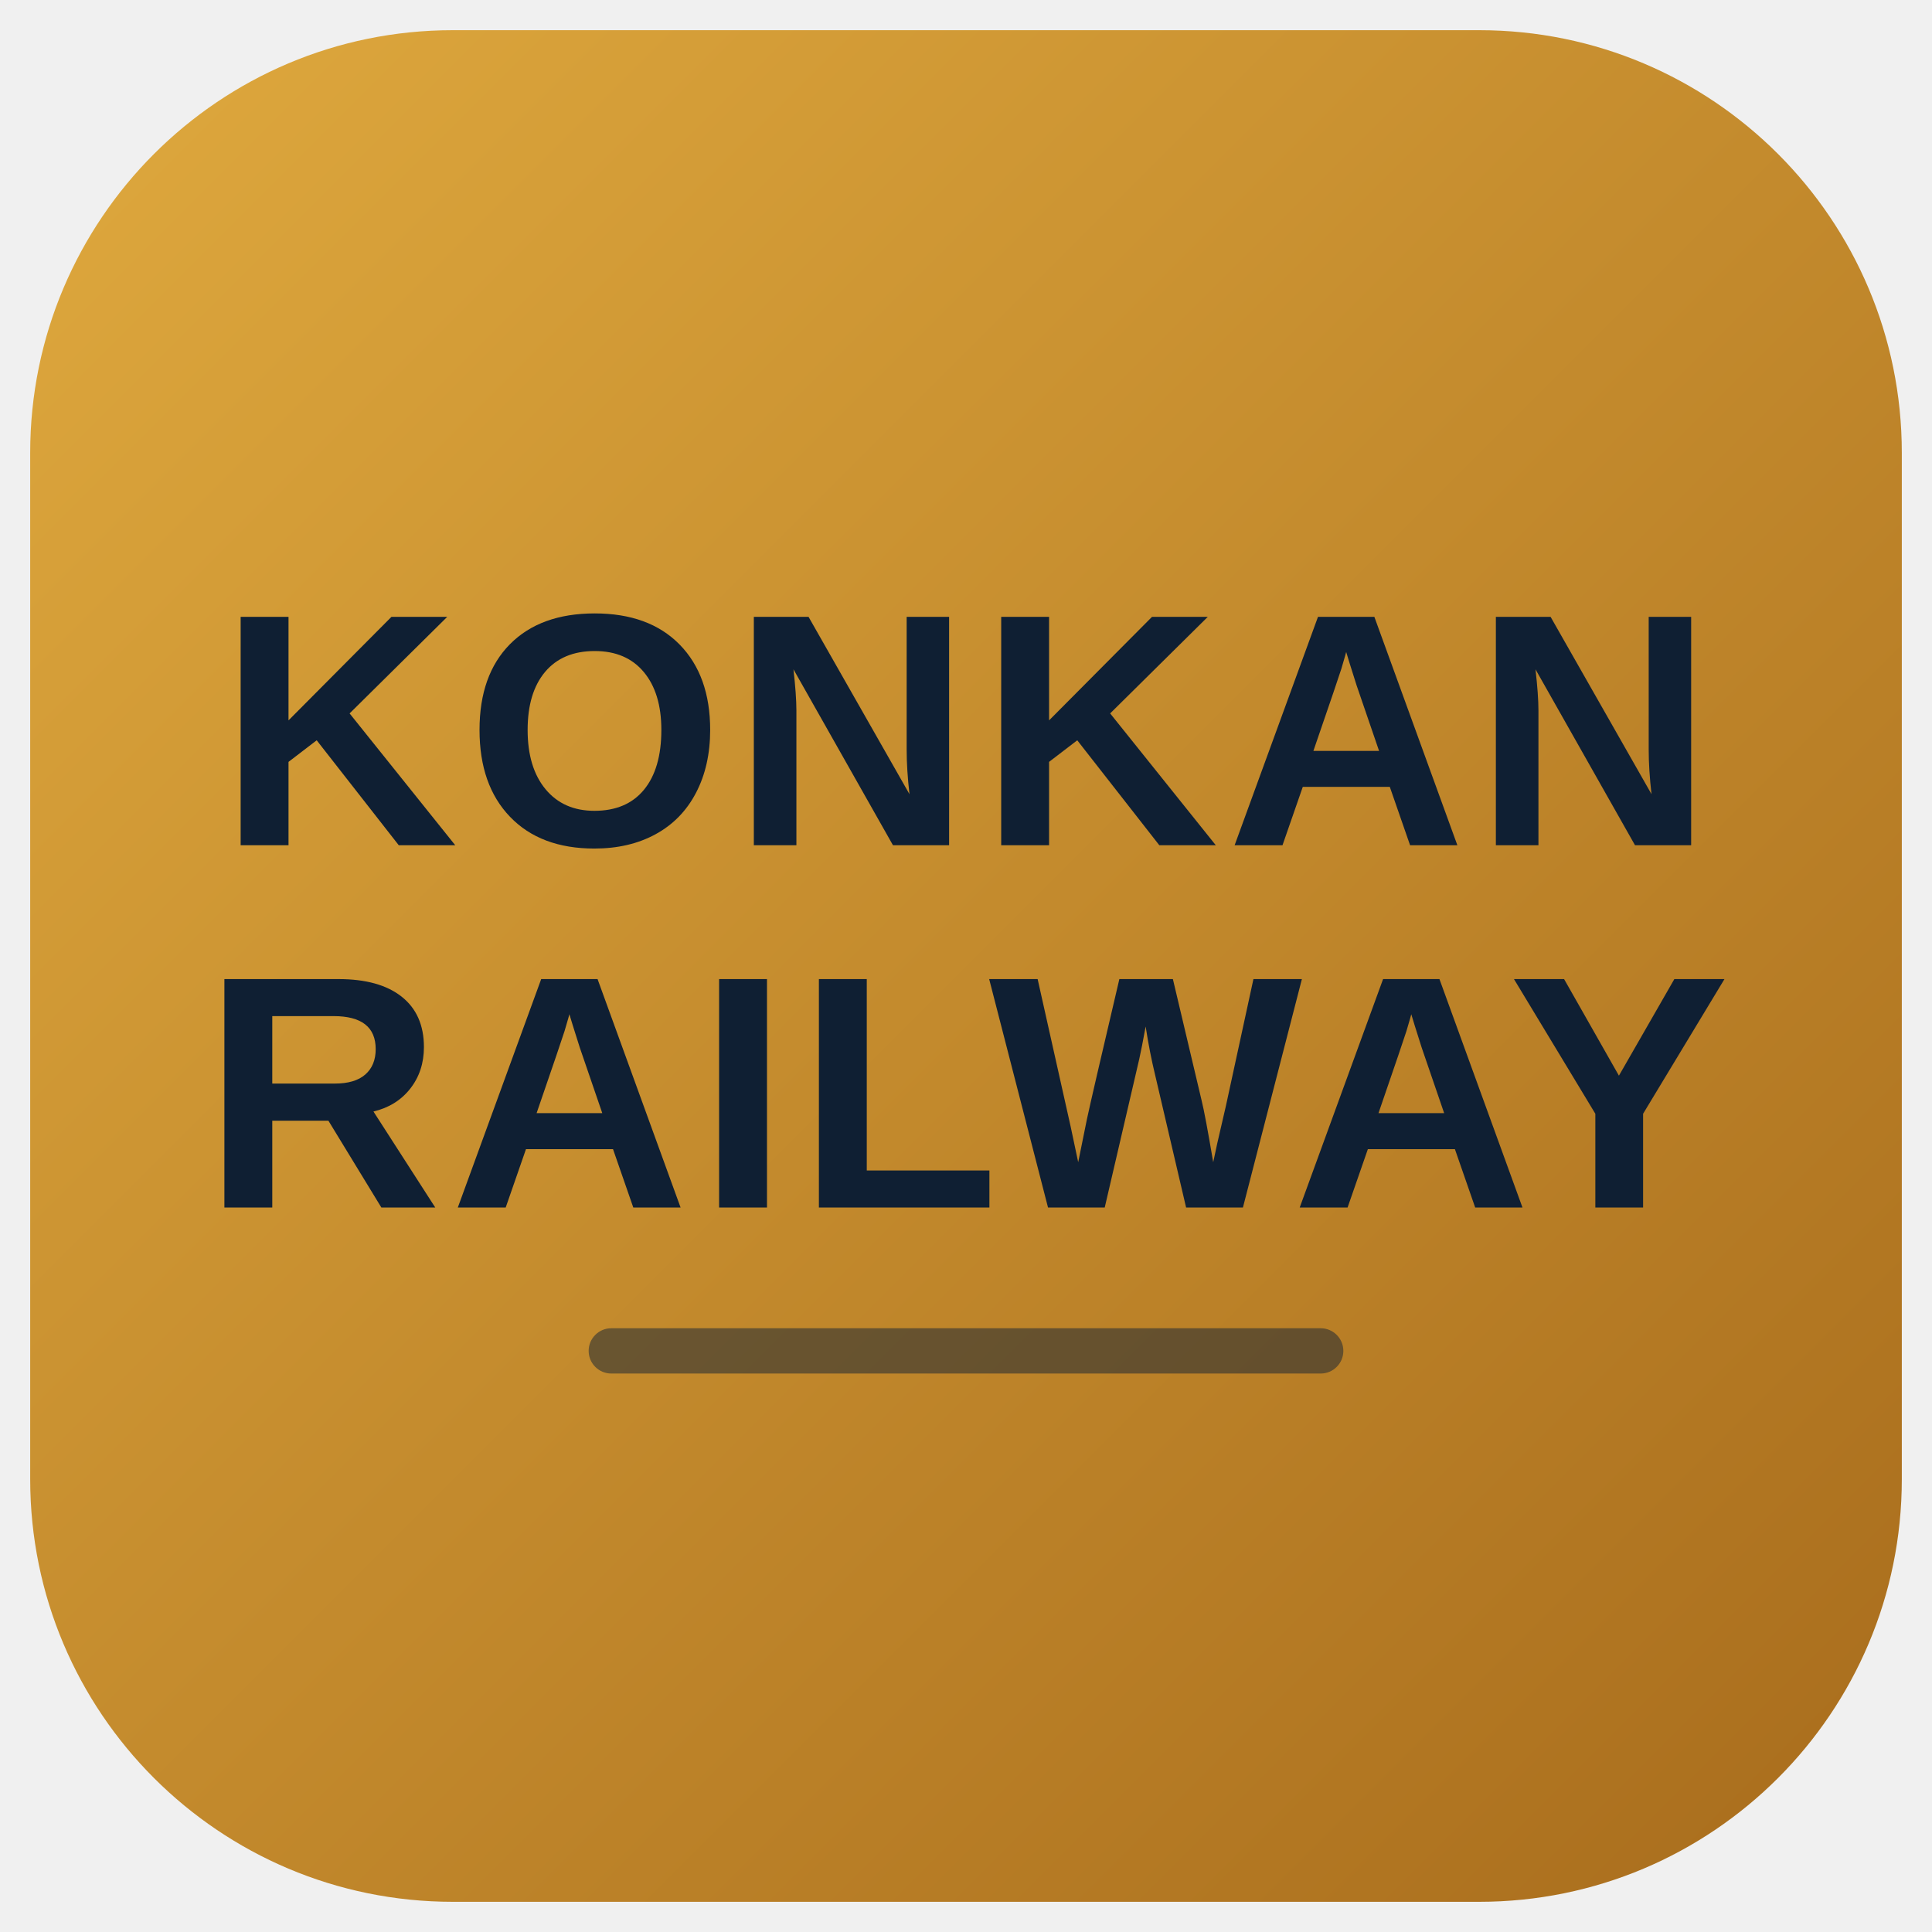
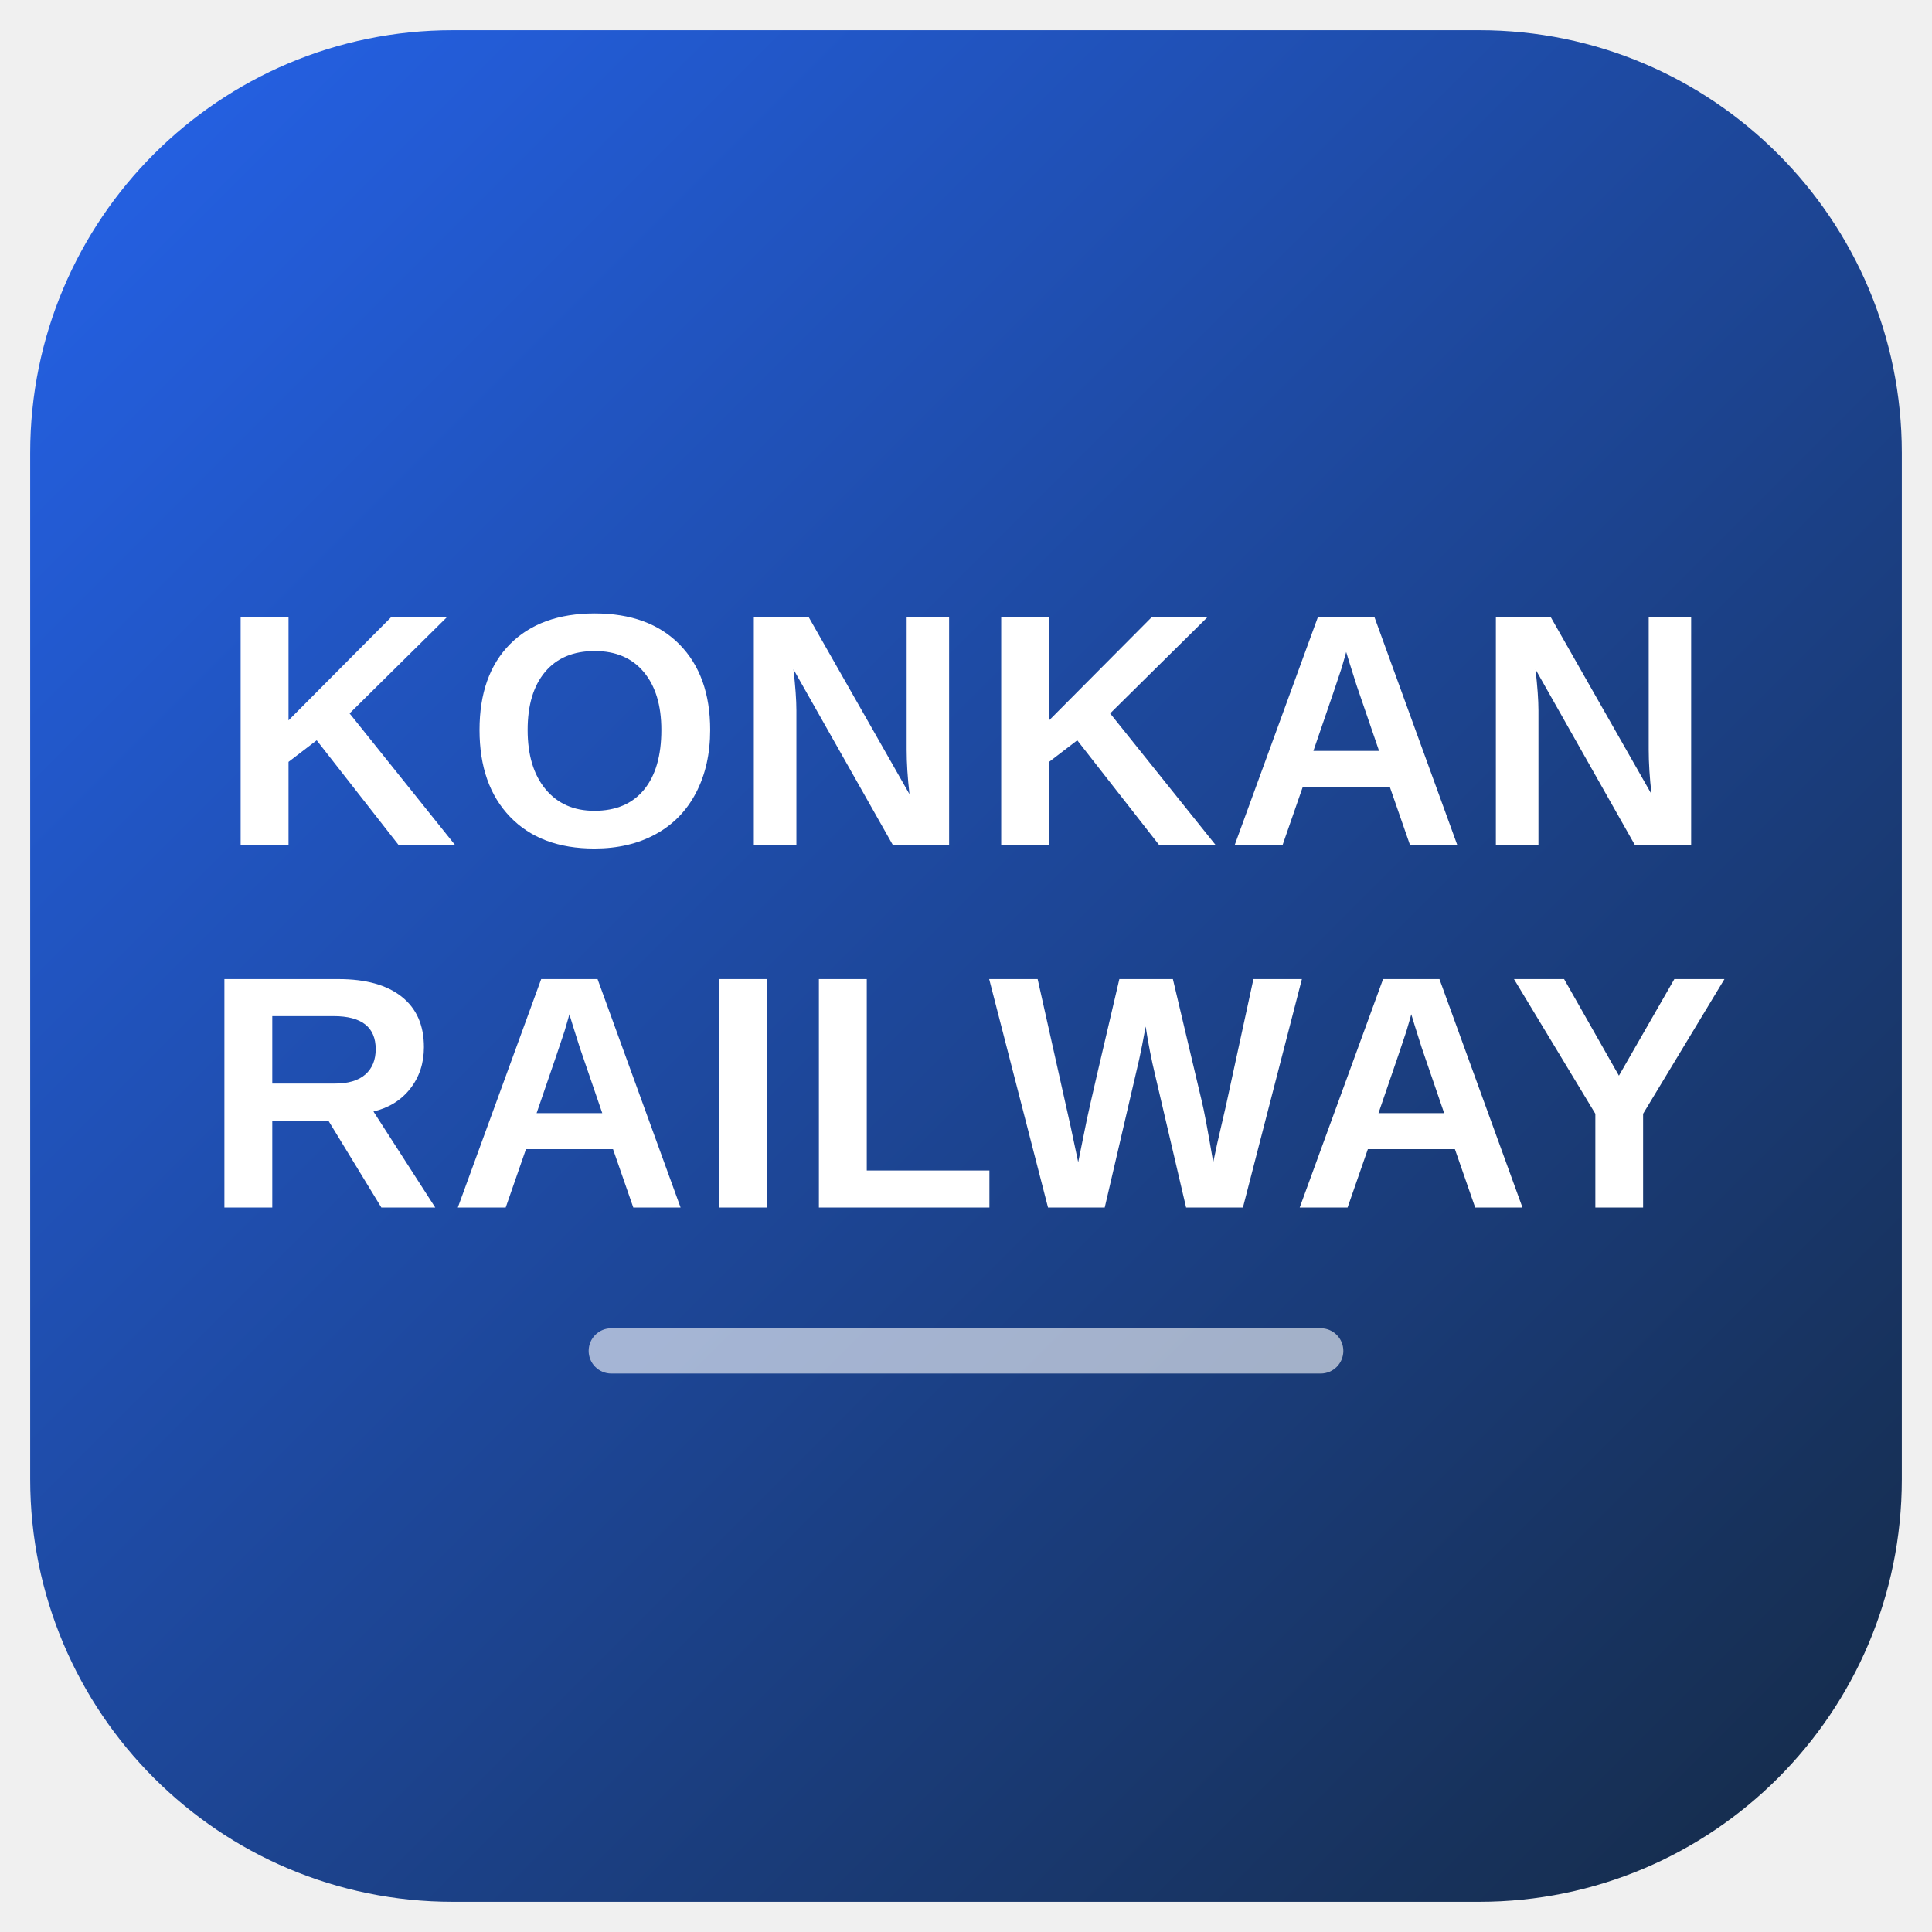
<svg xmlns="http://www.w3.org/2000/svg" viewBox="0 0 256 256">
  <defs>
    <linearGradient id="badgeGradient" x1="0%" y1="0%" x2="100%" y2="100%">
-       <stop offset="0%" stop-color="#dfa93e" />
-       <stop offset="100%" stop-color="#a86c1c" />
+       <stop offset="0%" stop-color="#2563eb" />
+       <stop offset="100%" stop-color="#152a45" />
    </linearGradient>
  </defs>
  <rect x="4" y="4" width="248" height="248" rx="56" fill="url(#badgeGradient)" />
-   <text x="128" y="112" text-anchor="middle" font-family="Arial, Helvetica, sans-serif" font-weight="700" font-size="44" fill="#0f1f33" letter-spacing="1">KONKAN</text>
-   <text x="128" y="160" text-anchor="middle" font-family="Arial, Helvetica, sans-serif" font-weight="700" font-size="44" fill="#0f1f33" letter-spacing="1">RAILWAY</text>
-   <rect x="78" y="176" width="100" height="6" rx="3" fill="#0f1f33" opacity="0.5" />
+   <text x="128" y="112" text-anchor="middle" font-family="Arial, Helvetica, sans-serif" font-weight="700" font-size="44" fill="#ffffff" letter-spacing="1">KONKAN</text>
+   <text x="128" y="160" text-anchor="middle" font-family="Arial, Helvetica, sans-serif" font-weight="700" font-size="44" fill="#ffffff" letter-spacing="1">RAILWAY</text>
+   <rect x="78" y="176" width="100" height="6" rx="3" fill="#ffffff" opacity="0.6" />
</svg>
